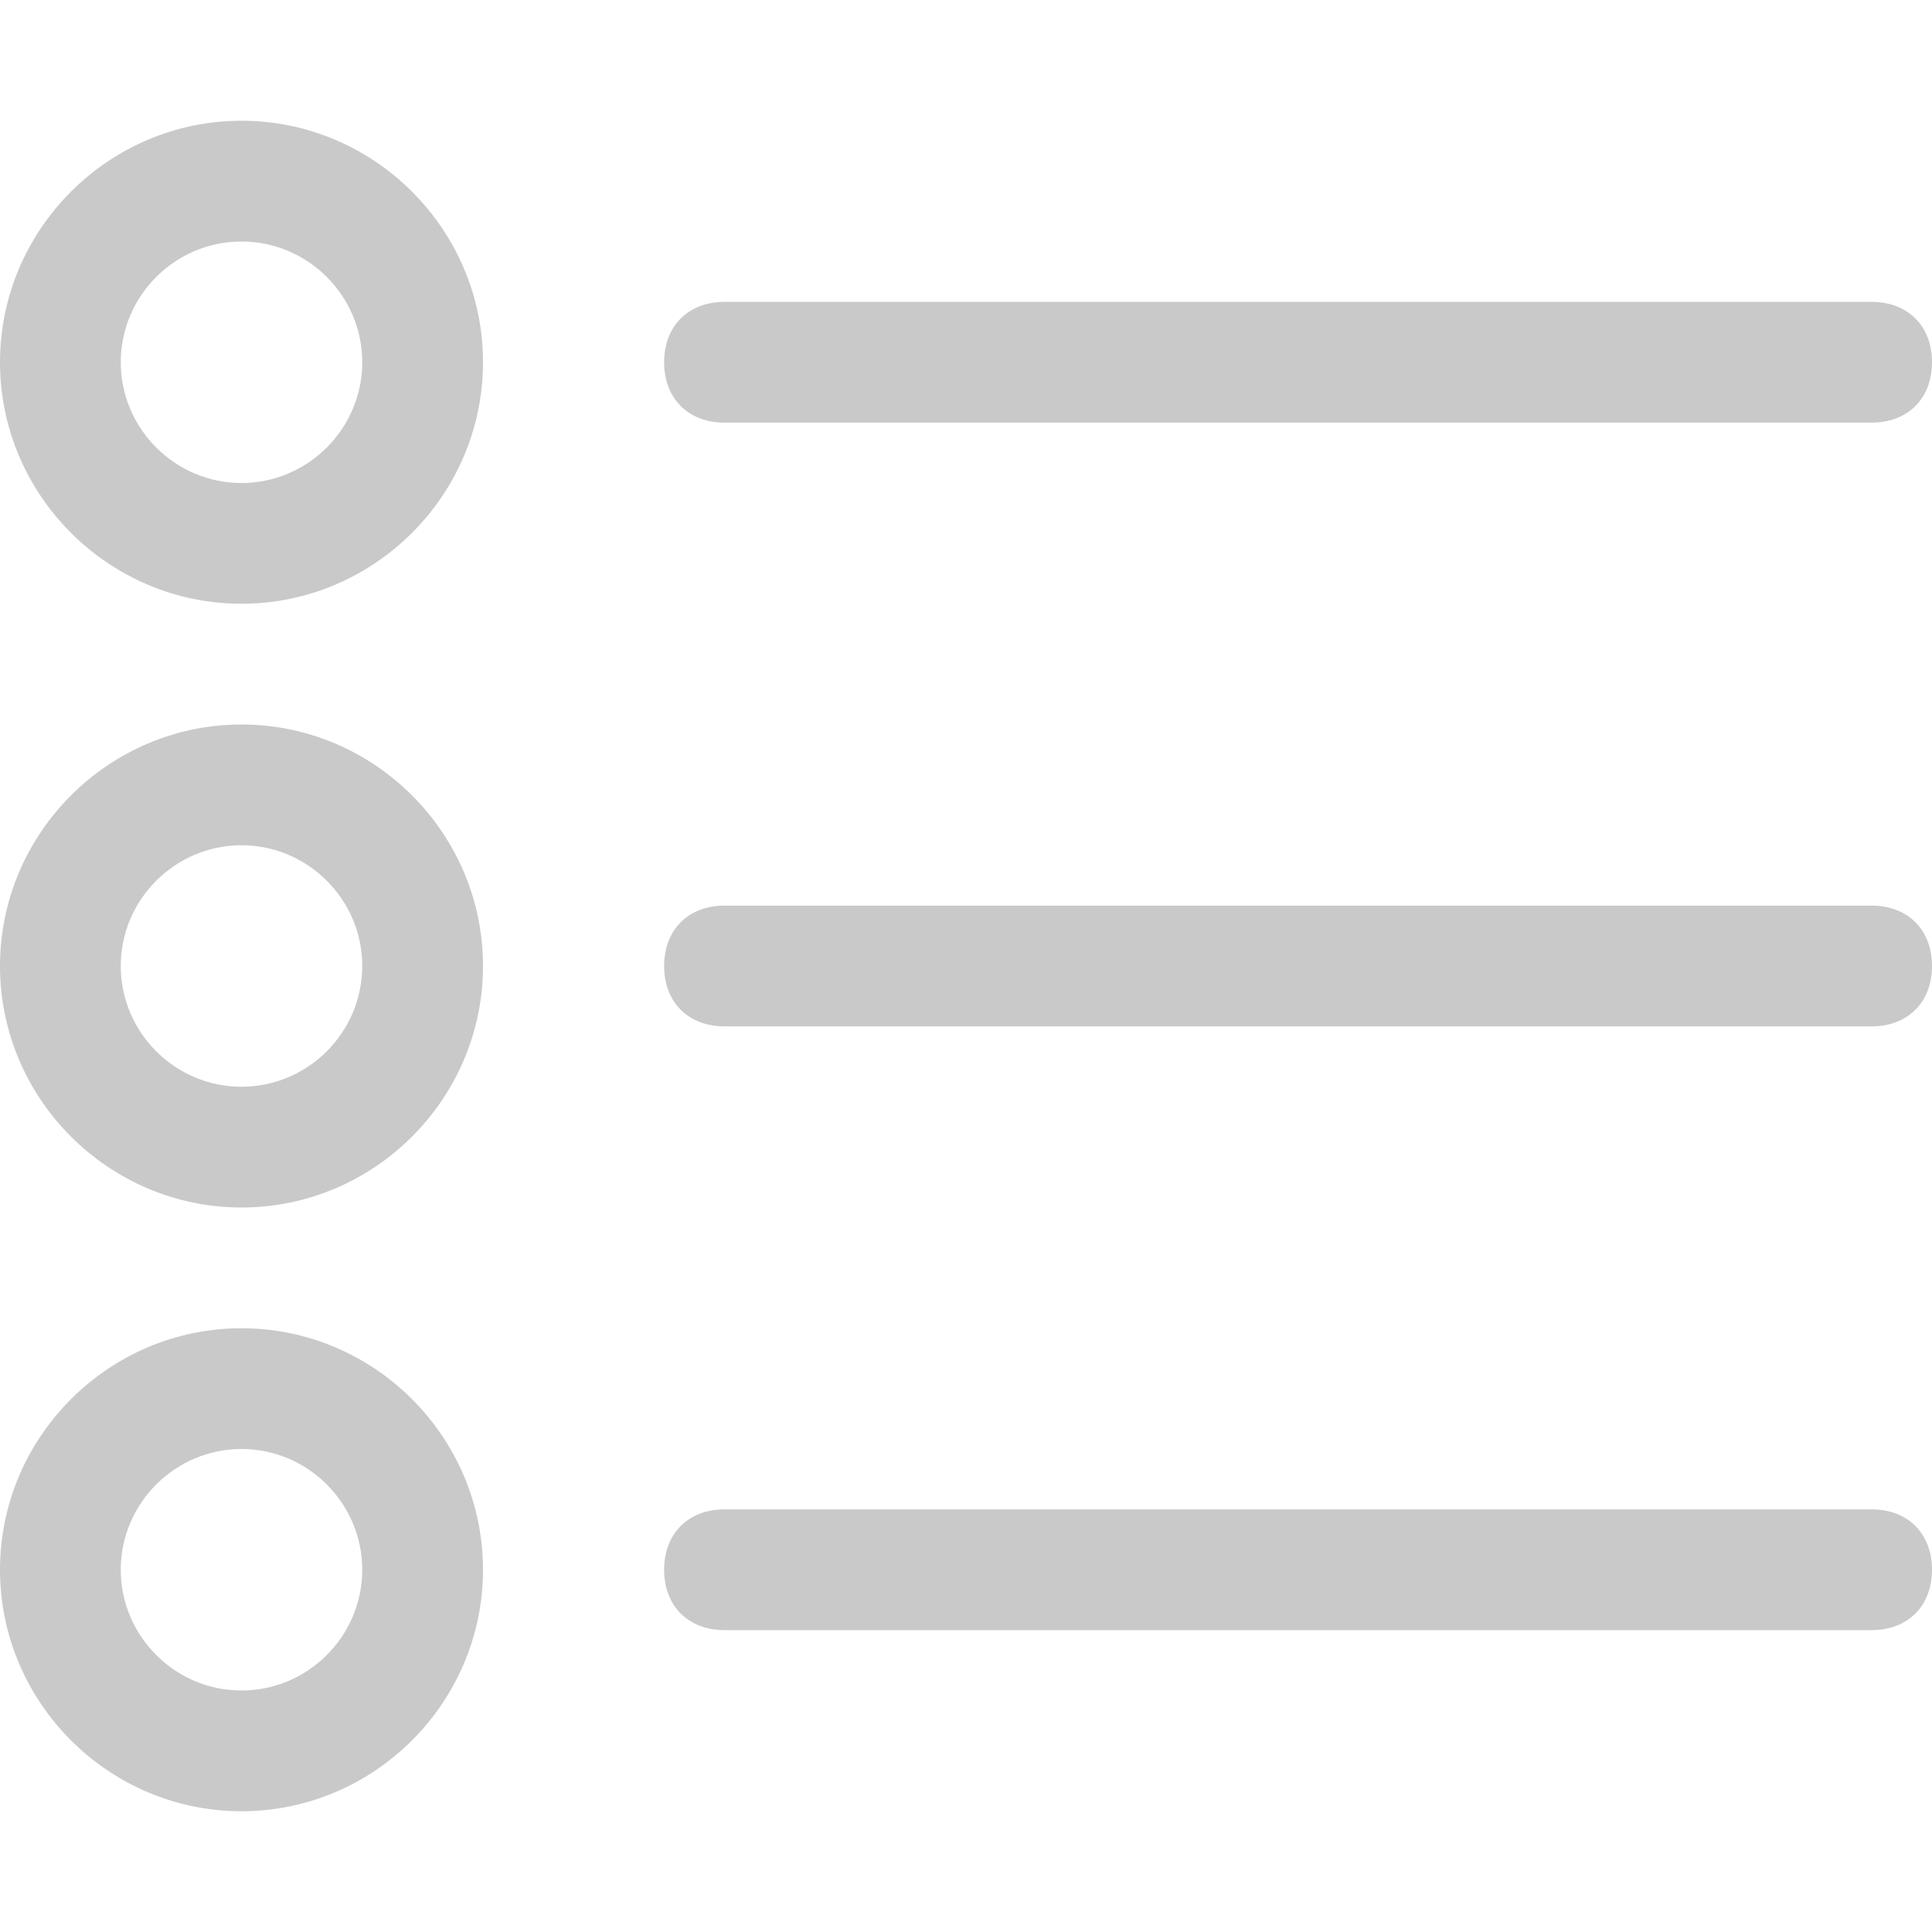
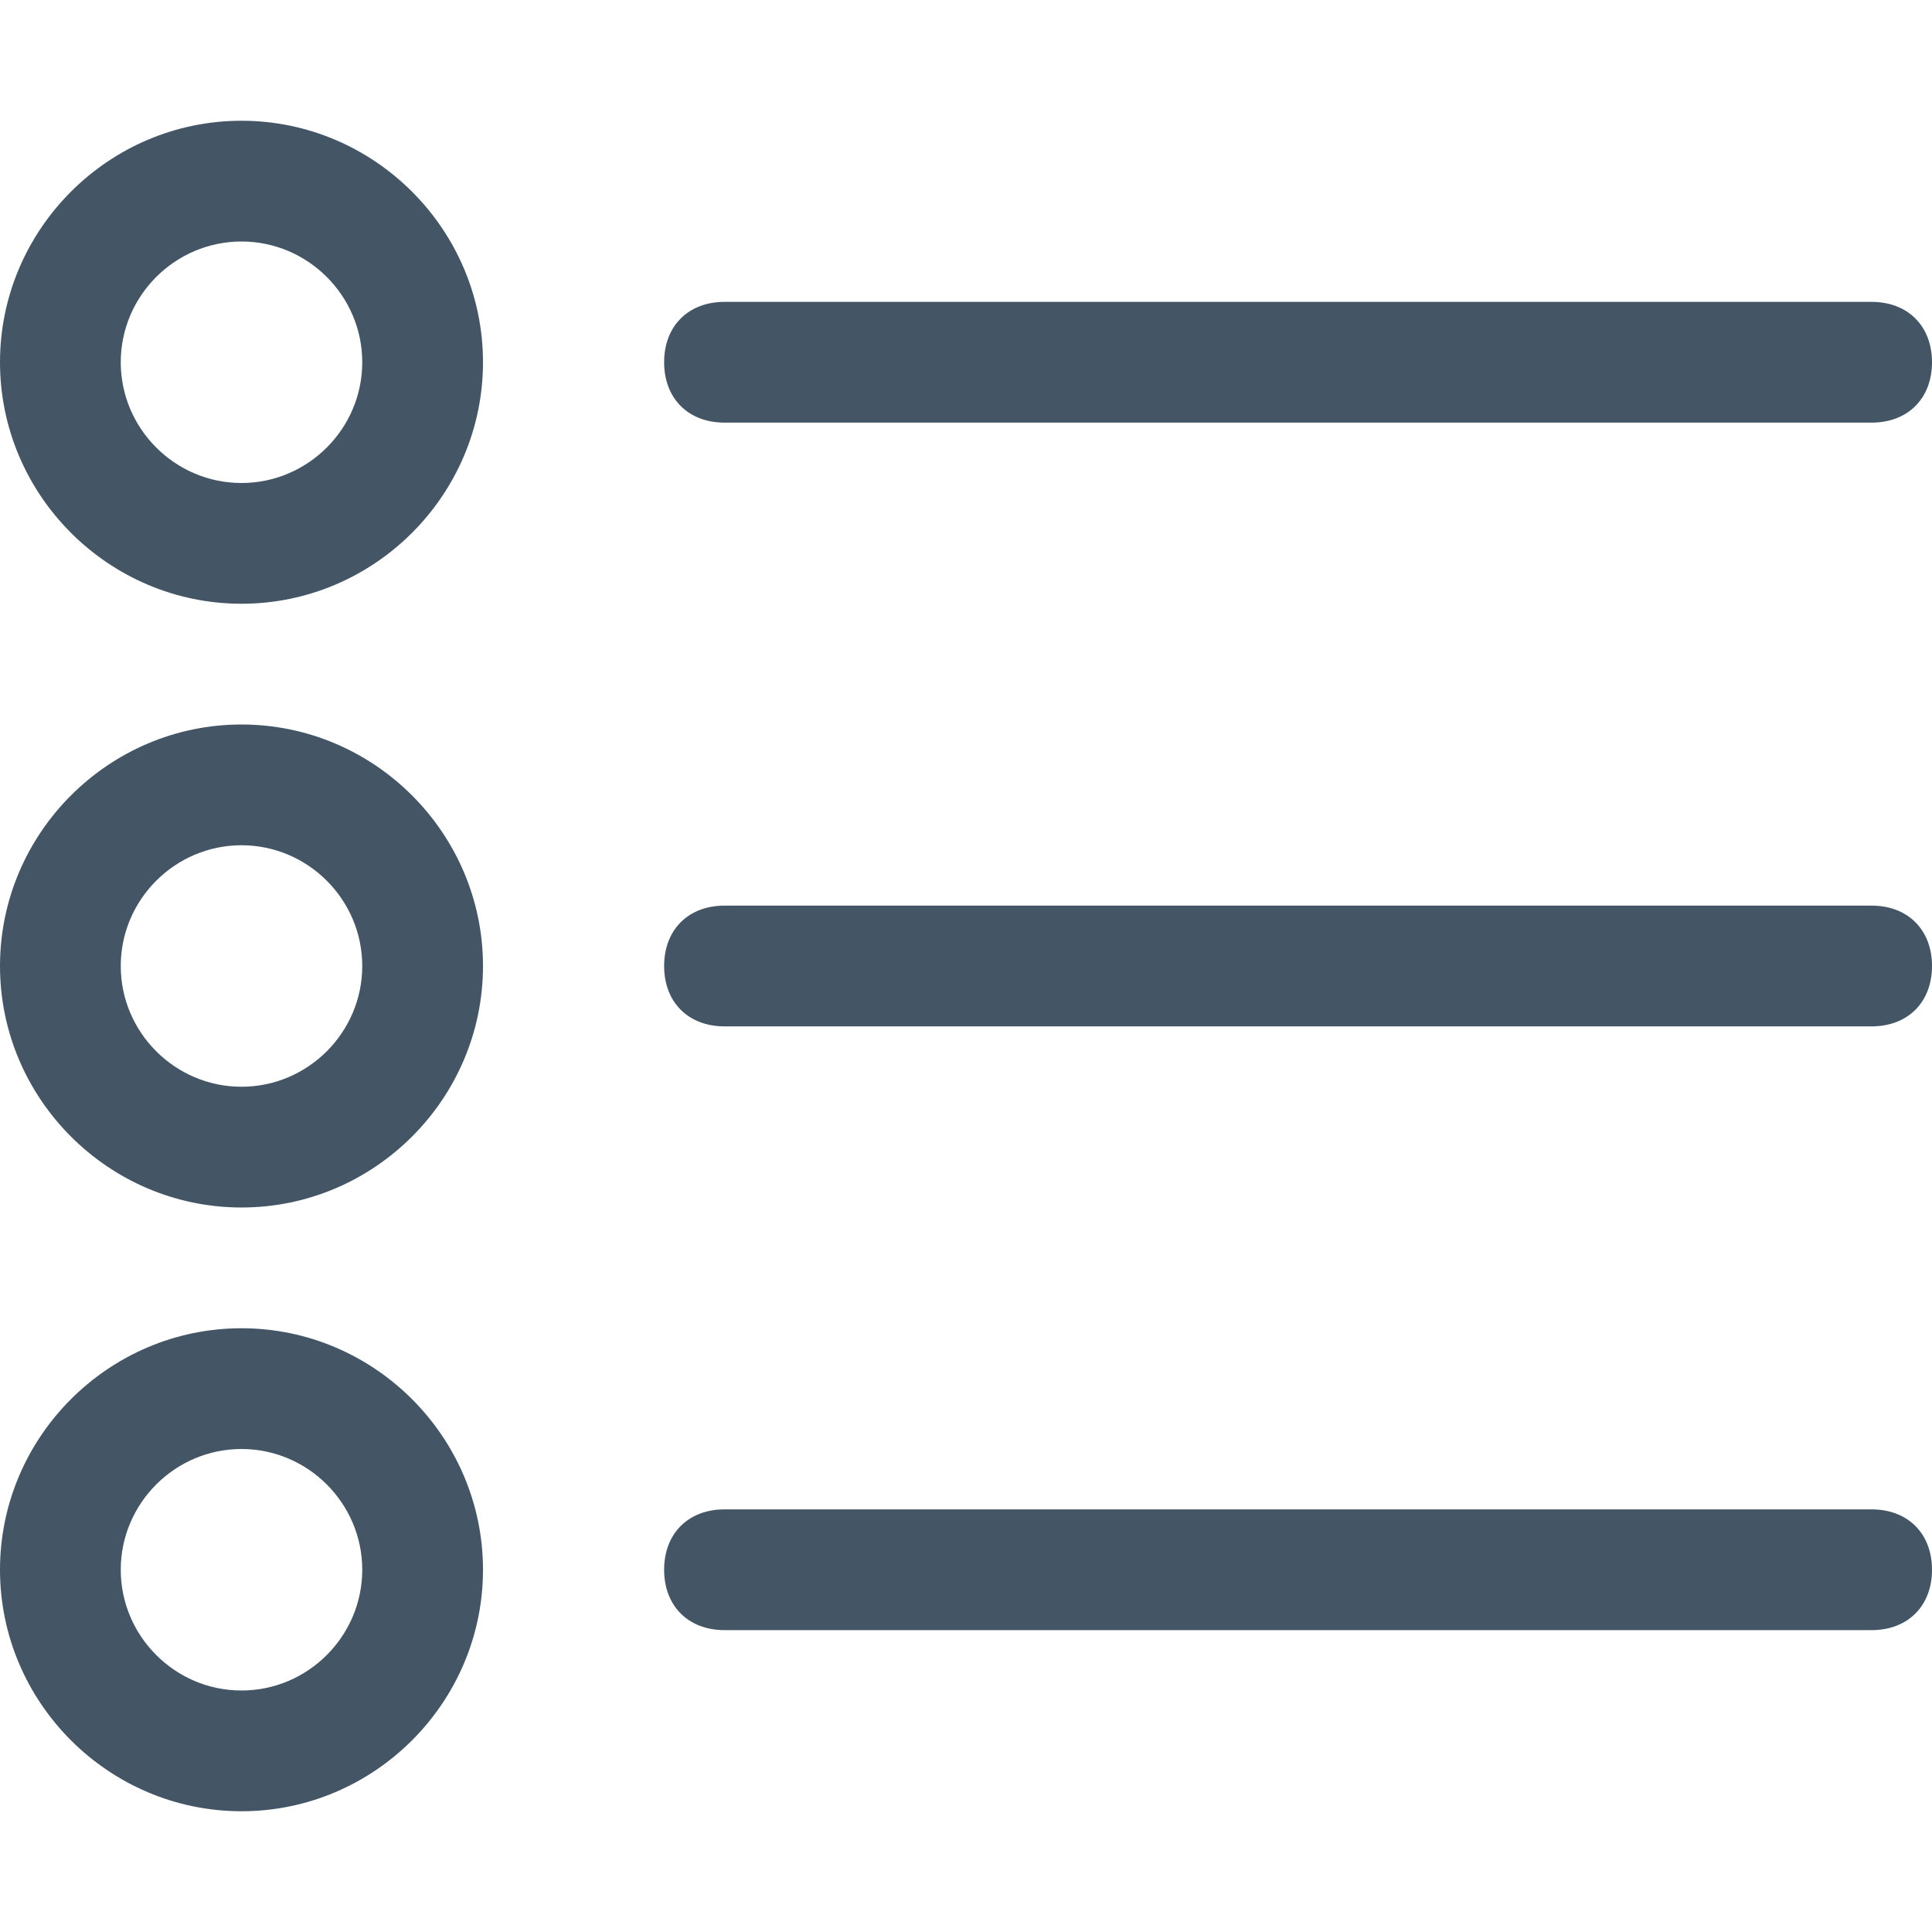
- <svg xmlns="http://www.w3.org/2000/svg" version="1.1" id="Слой_1" x="0px" y="0px" viewBox="0 0 32 32" style="enable-background:new 0 0 32 32;" xml:space="preserve">
-   <style type="text/css">
- 	.st0{fill:#C9C9C9;}
- </style>
+ <svg xmlns="http://www.w3.org/2000/svg" version="1.1" id="Слой_1" x="0px" y="0px" width="800px" height="800px" viewBox="0 0 800 800" enable-background="new 0 0 800 800" xml:space="preserve">
  <g id="List">
-     <path class="st0" d="M12,7l19,0c0.6,0,1-0.4,1-1s-0.4-1-1-1L12,5c-0.6,0-1,0.4-1,1S11.4,7,12,7z" />
-     <path class="st0" d="M31,15l-19,0c-0.6,0-1,0.4-1,1s0.4,1,1,1l19,0c0.6,0,1-0.4,1-1S31.6,15,31,15z" />
-     <path class="st0" d="M31,25l-19,0c-0.6,0-1,0.4-1,1s0.4,1,1,1l19,0c0.6,0,1-0.4,1-1S31.6,25,31,25z" />
-     <path class="st0" d="M4,2C1.8,2,0,3.8,0,6s1.8,4,4,4s4-1.8,4-4S6.2,2,4,2z M4,8C2.9,8,2,7.1,2,6s0.9-2,2-2s2,0.9,2,2S5.1,8,4,8z" />
-     <path class="st0" d="M4,12c-2.2,0-4,1.8-4,4s1.8,4,4,4s4-1.8,4-4S6.2,12,4,12z M4,18c-1.1,0-2-0.9-2-2s0.9-2,2-2s2,0.9,2,2   S5.1,18,4,18z" />
-     <path class="st0" d="M4,22c-2.2,0-4,1.8-4,4s1.8,4,4,4s4-1.8,4-4S6.2,22,4,22z M4,28c-1.1,0-2-0.9-2-2s0.9-2,2-2s2,0.9,2,2   S5.1,28,4,28z" />
+     <path fill="#445566" d="M300,175h475c15,0,25-10,25-25s-10-25-25-25H300c-15,0-25,10-25,25S285,175,300,175z" />
+     <path fill="#445566" d="M775,375H300c-15,0-25,10-25,25s10,25,25,25h475c15,0,25-10,25-25S790,375,775,375z" />
+     <path fill="#445566" d="M775,625H300c-15,0-25,10-25,25s10,25,25,25h475c15,0,25-10,25-25S790,625,775,625z" />
+     <path fill="#445566" d="M100,50C45,50,0,95,0,150s45,100,100,100s100-45,100-100S155,50,100,50z M100,200c-27.5,0-50-22.5-50-50   s22.5-50,50-50s50,22.5,50,50S127.5,200,100,200z" />
+     <path fill="#445566" d="M100,300C45,300,0,345,0,400s45,100,100,100s100-45,100-100S155,300,100,300z M100,450   c-27.5,0-50-22.5-50-50s22.5-50,50-50s50,22.5,50,50S127.5,450,100,450z" />
+     <path fill="#445566" d="M100,550C45,550,0,595,0,650s45,100,100,100s100-45,100-100S155,550,100,550z M100,700   c-27.5,0-50-22.5-50-50s22.5-50,50-50s50,22.5,50,50S127.5,700,100,700z" />
  </g>
</svg>
